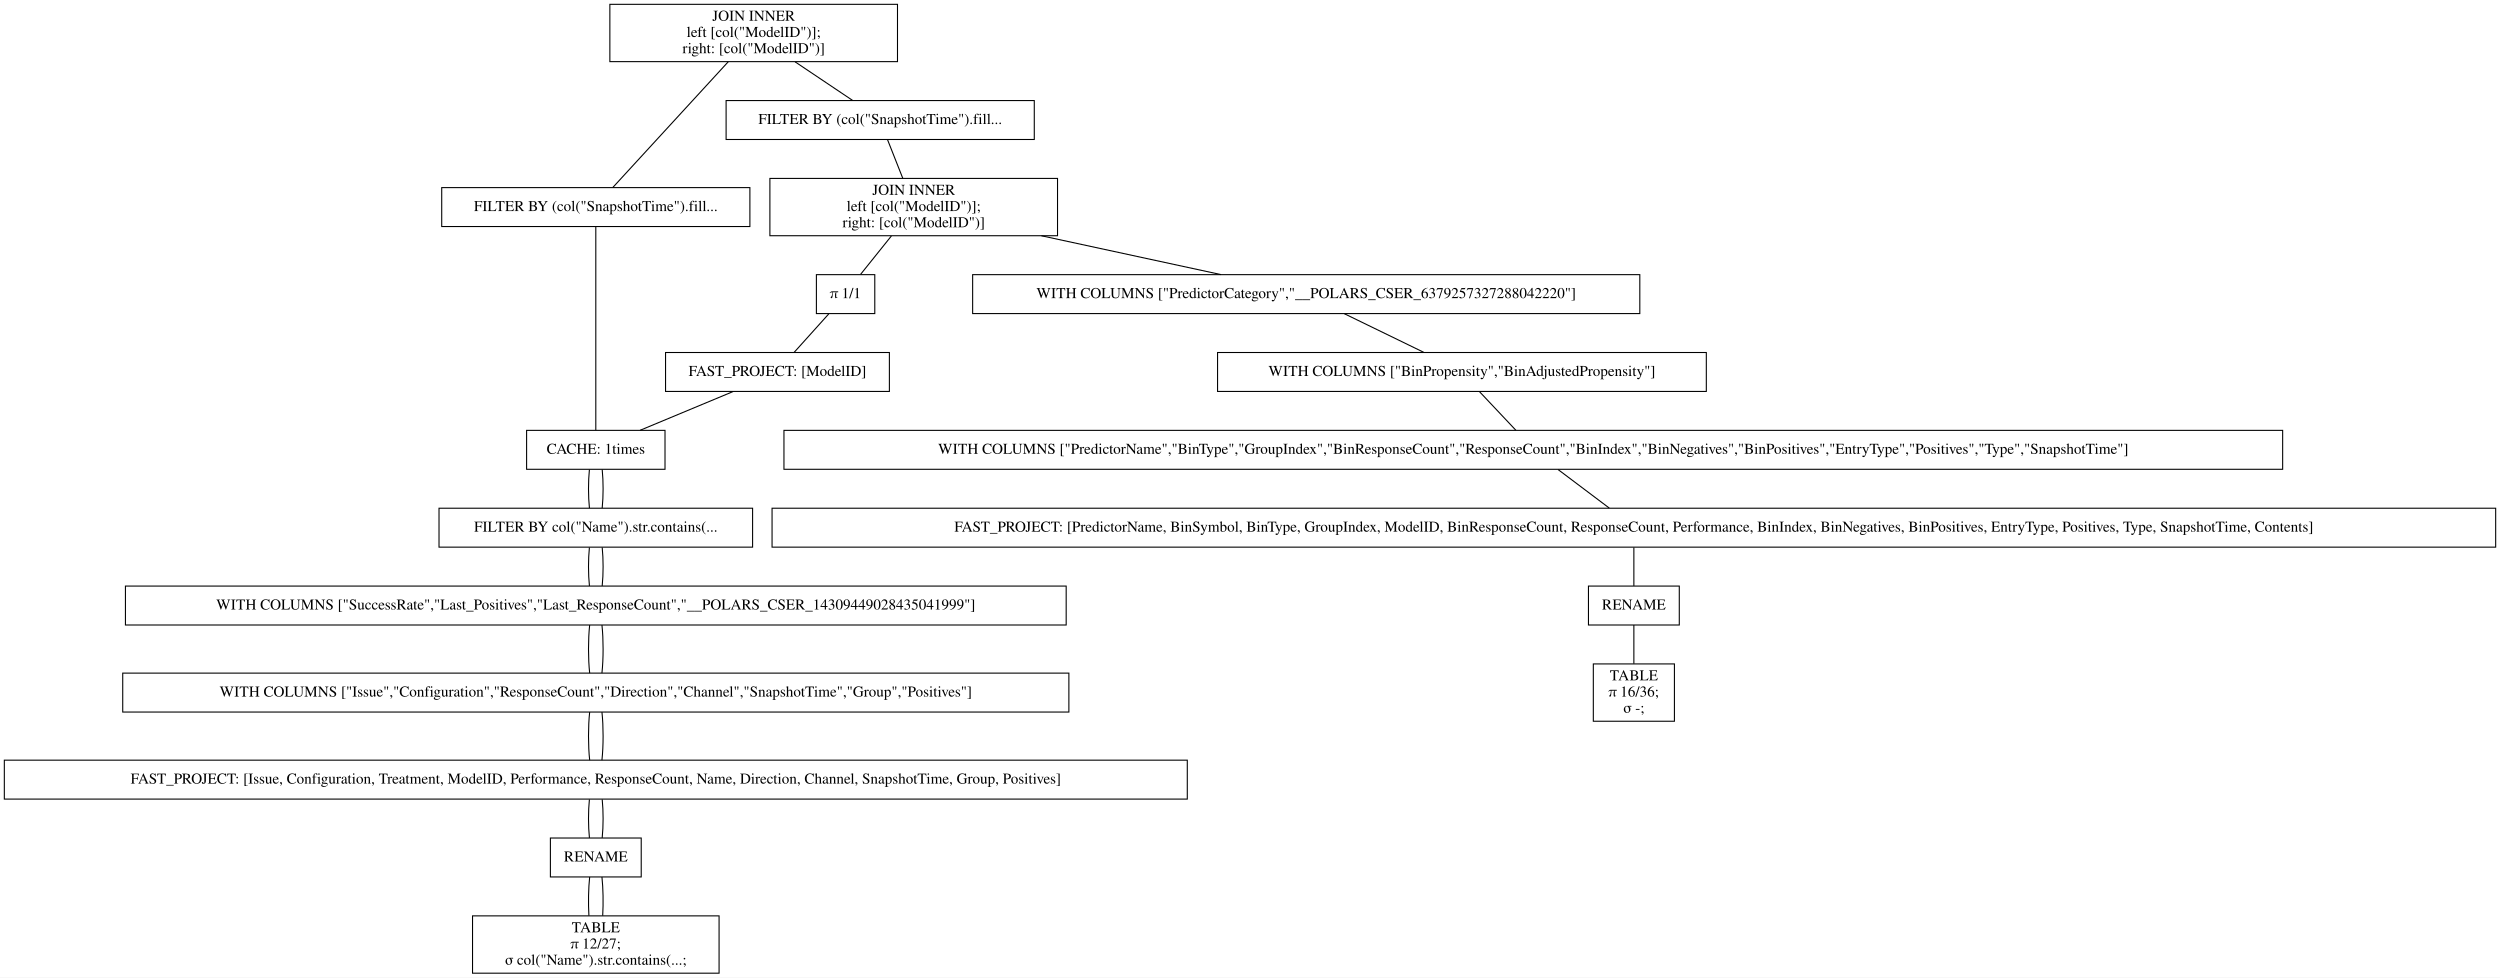
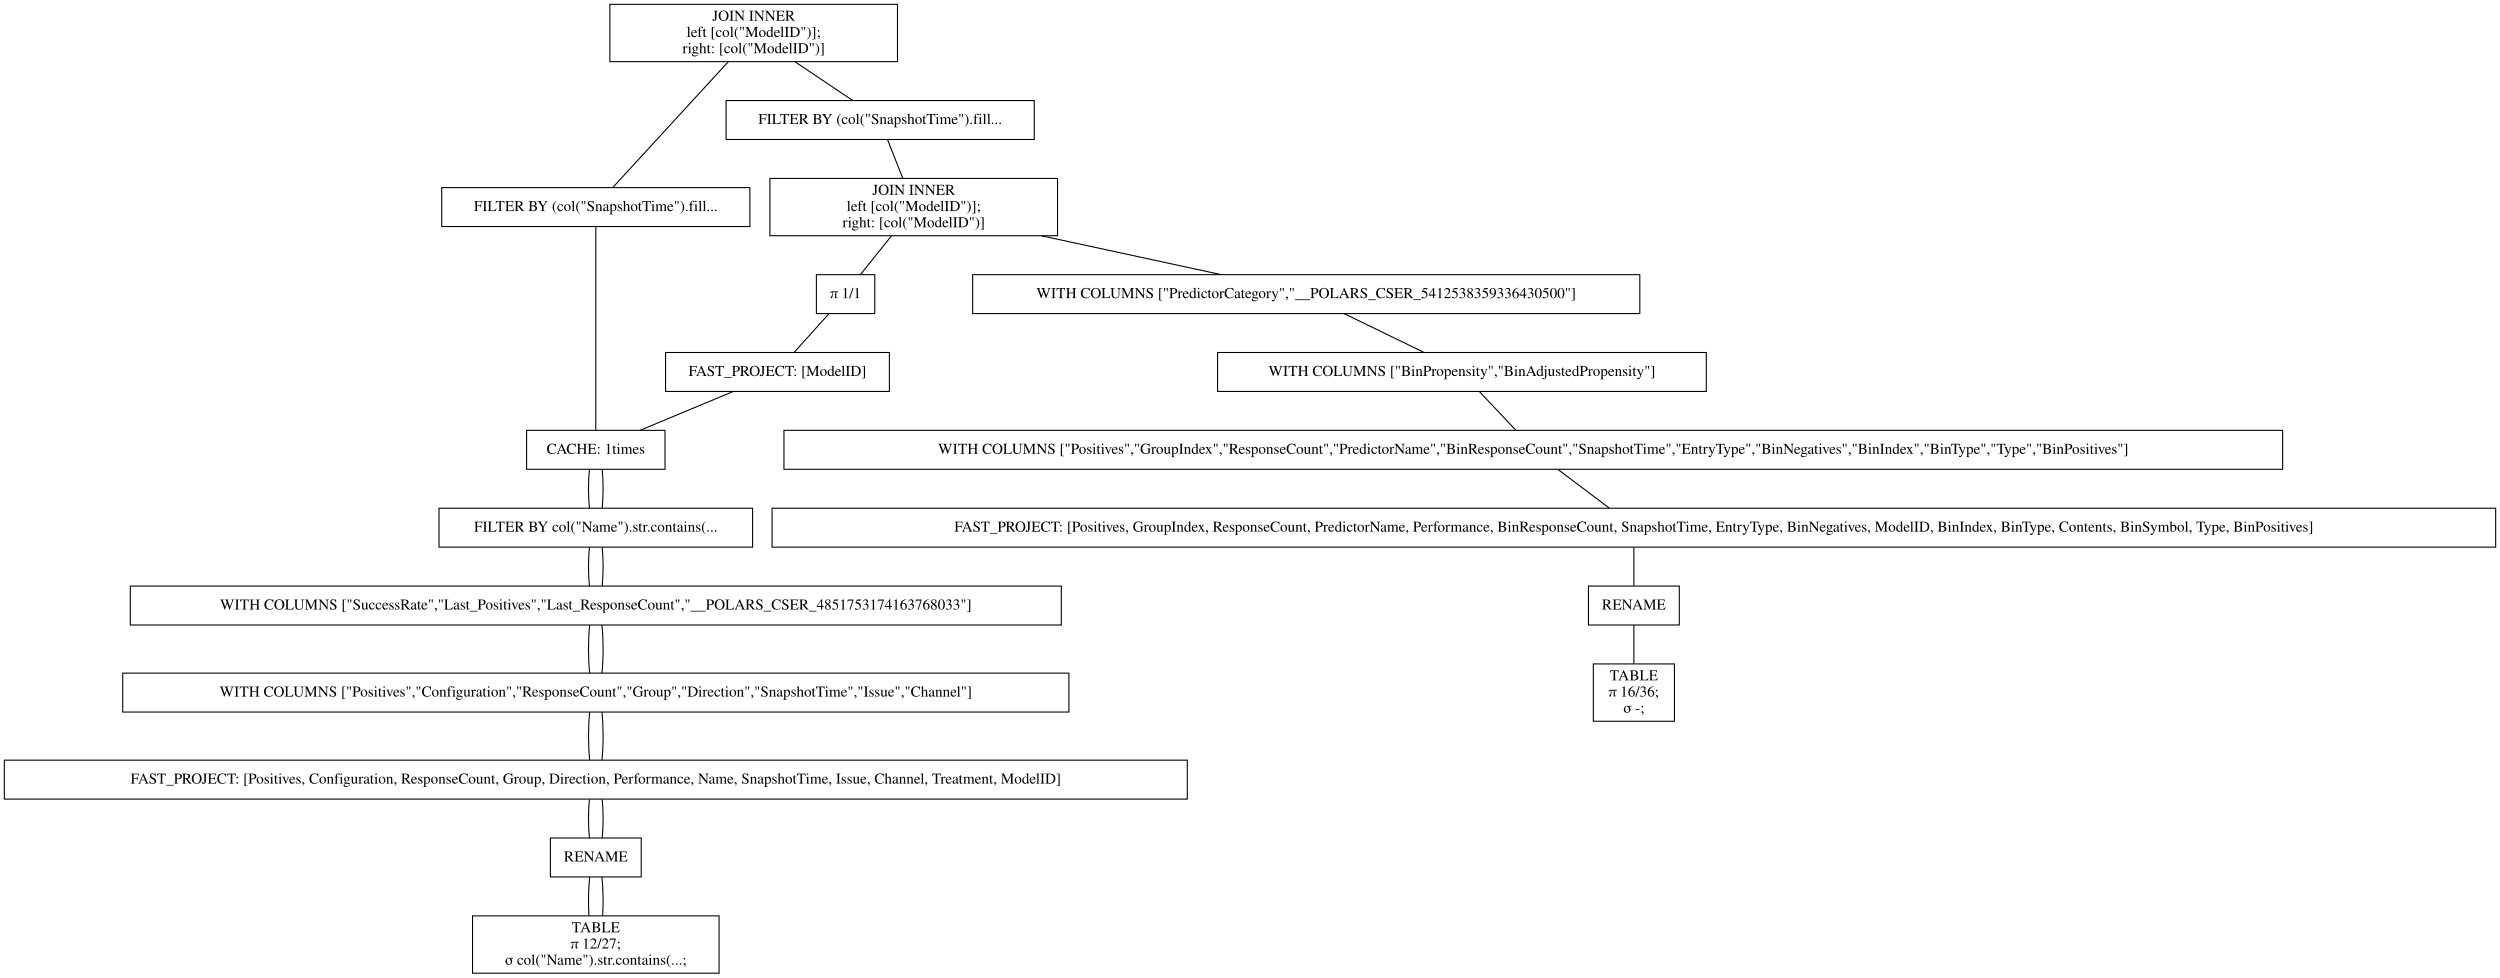
<svg xmlns="http://www.w3.org/2000/svg" width="2312pt" height="904pt" viewBox="0.00 0.00 2312.00 904.00">
  <g id="graph0" class="graph" transform="scale(1 1) rotate(0) translate(4 900)">
    <polygon fill="white" stroke="transparent" points="-4,4 -4,-900 2308,-900 2308,4 -4,4" />
    <g id="node1" class="node">
      <polygon fill="none" stroke="black" points="826,-896 560,-896 560,-843 826,-843 826,-896" />
      <text text-anchor="middle" x="693" y="-880.8" font-family="Times,serif" font-size="14.00">JOIN INNER</text>
      <text text-anchor="middle" x="693" y="-865.8" font-family="Times,serif" font-size="14.00">                    left [col("ModelID")];</text>
      <text text-anchor="middle" x="693" y="-850.8" font-family="Times,serif" font-size="14.00">                    right: [col("ModelID")]</text>
    </g>
    <g id="node2" class="node">
      <polygon fill="none" stroke="black" points="689.5,-726.5 404.5,-726.5 404.5,-690.5 689.5,-690.5 689.5,-726.5" />
      <text text-anchor="middle" x="547" y="-704.8" font-family="Times,serif" font-size="14.00">FILTER BY (col("SnapshotTime").fill...</text>
    </g>
    <g id="edge1" class="edge">
      <path fill="none" stroke="black" d="M669.54,-842.95C639.56,-810.3 588.45,-754.65 562.75,-726.65" />
    </g>
    <g id="node10" class="node">
      <polygon fill="none" stroke="black" points="952.5,-807 667.5,-807 667.5,-771 952.5,-771 952.5,-807" />
      <text text-anchor="middle" x="810" y="-785.3" font-family="Times,serif" font-size="14.00">FILTER BY (col("SnapshotTime").fill...</text>
    </g>
    <g id="edge9" class="edge">
      <path fill="none" stroke="black" d="M731.31,-842.8C748.77,-831.08 768.97,-817.53 784.53,-807.09" />
    </g>
    <g id="node3" class="node">
      <polygon fill="none" stroke="black" points="611,-502 483,-502 483,-466 611,-466 611,-502" />
      <text text-anchor="middle" x="547" y="-480.3" font-family="Times,serif" font-size="14.00">CACHE: 1times</text>
    </g>
    <g id="edge2" class="edge">
      <path fill="none" stroke="black" d="M547,-690.41C547,-648.99 547,-543.62 547,-502.15" />
    </g>
    <g id="node4" class="node">
      <polygon fill="none" stroke="black" points="692,-430 402,-430 402,-394 692,-394 692,-430" />
      <text text-anchor="middle" x="547" y="-408.3" font-family="Times,serif" font-size="14.00">FILTER BY col("Name").str.contains(...</text>
    </g>
    <g id="edge3" class="edge">
      <path fill="none" stroke="black" d="M541.08,-465.7C539.97,-454.85 539.97,-440.92 541.1,-430.1" />
    </g>
    <g id="edge20" class="edge">
      <path fill="none" stroke="black" d="M552.92,-465.7C554.03,-454.85 554.03,-440.92 552.9,-430.1" />
    </g>
    <g id="node5" class="node">
-       <polygon fill="none" stroke="black" points="982,-358 112,-358 112,-322 982,-322 982,-358" />
-       <text text-anchor="middle" x="547" y="-336.3" font-family="Times,serif" font-size="14.00">WITH COLUMNS ["SuccessRate","Last_Positives","Last_ResponseCount","__POLARS_CSER_14309449028435041999"]</text>
+       <polygon fill="none" stroke="black" points="977.5,-358 116.5,-358 116.5,-322 977.5,-322 977.5,-358" />
+       <text text-anchor="middle" x="547" y="-336.3" font-family="Times,serif" font-size="14.00">WITH COLUMNS ["SuccessRate","Last_Positives","Last_ResponseCount","__POLARS_CSER_4851753174163768033"]</text>
    </g>
    <g id="edge4" class="edge">
      <path fill="none" stroke="black" d="M541.08,-393.7C539.97,-382.85 539.97,-368.92 541.1,-358.1" />
    </g>
    <g id="edge21" class="edge">
      <path fill="none" stroke="black" d="M552.92,-393.7C554.03,-382.85 554.03,-368.92 552.9,-358.1" />
    </g>
    <g id="node6" class="node">
      <polygon fill="none" stroke="black" points="984.5,-277.5 109.5,-277.5 109.5,-241.5 984.5,-241.5 984.5,-277.5" />
-       <text text-anchor="middle" x="547" y="-255.8" font-family="Times,serif" font-size="14.00">WITH COLUMNS ["Issue","Configuration","ResponseCount","Direction","Channel","SnapshotTime","Group","Positives"]</text>
+       <text text-anchor="middle" x="547" y="-255.8" font-family="Times,serif" font-size="14.00">WITH COLUMNS ["Positives","Configuration","ResponseCount","Group","Direction","SnapshotTime","Issue","Channel"]</text>
    </g>
    <g id="edge5" class="edge">
      <path fill="none" stroke="black" d="M541.32,-321.97C539.89,-308.8 539.89,-290.66 541.33,-277.5" />
    </g>
    <g id="edge22" class="edge">
      <path fill="none" stroke="black" d="M552.68,-321.97C554.11,-308.8 554.11,-290.66 552.67,-277.5" />
    </g>
    <g id="node7" class="node">
      <polygon fill="none" stroke="black" points="1094,-197 0,-197 0,-161 1094,-161 1094,-197" />
-       <text text-anchor="middle" x="547" y="-175.3" font-family="Times,serif" font-size="14.00">FAST_PROJECT: [Issue, Configuration, Treatment, ModelID, Performance, ResponseCount, Name, Direction, Channel, SnapshotTime, Group, Positives]</text>
+       <text text-anchor="middle" x="547" y="-175.3" font-family="Times,serif" font-size="14.00">FAST_PROJECT: [Positives, Configuration, ResponseCount, Group, Direction, Performance, Name, SnapshotTime, Issue, Channel, Treatment, ModelID]</text>
    </g>
    <g id="edge6" class="edge">
      <path fill="none" stroke="black" d="M541.32,-241.47C539.89,-228.3 539.89,-210.16 541.33,-197" />
    </g>
    <g id="edge23" class="edge">
      <path fill="none" stroke="black" d="M552.68,-241.47C554.11,-228.3 554.11,-210.16 552.67,-197" />
    </g>
    <g id="node8" class="node">
      <polygon fill="none" stroke="black" points="589,-125 505,-125 505,-89 589,-89 589,-125" />
      <text text-anchor="middle" x="547" y="-103.3" font-family="Times,serif" font-size="14.00">RENAME</text>
    </g>
    <g id="edge7" class="edge">
      <path fill="none" stroke="black" d="M541.08,-160.7C539.97,-149.85 539.97,-135.92 541.1,-125.1" />
    </g>
    <g id="edge24" class="edge">
      <path fill="none" stroke="black" d="M552.92,-160.7C554.03,-149.85 554.03,-135.92 552.9,-125.1" />
    </g>
    <g id="node9" class="node">
      <polygon fill="none" stroke="black" points="661,-53 433,-53 433,0 661,0 661,-53" />
      <text text-anchor="middle" x="547" y="-37.8" font-family="Times,serif" font-size="14.00">TABLE</text>
      <text text-anchor="middle" x="547" y="-22.8" font-family="Times,serif" font-size="14.00">π 12/27;</text>
      <text text-anchor="middle" x="547" y="-7.8" font-family="Times,serif" font-size="14.00">σ col("Name").str.contains(...;</text>
    </g>
    <g id="edge8" class="edge">
      <path fill="none" stroke="black" d="M541.32,-88.97C540.19,-78.51 539.95,-64.9 540.62,-53.16" />
    </g>
    <g id="edge25" class="edge">
      <path fill="none" stroke="black" d="M552.68,-88.97C553.81,-78.51 554.05,-64.9 553.38,-53.16" />
    </g>
    <g id="node11" class="node">
      <polygon fill="none" stroke="black" points="974,-735 708,-735 708,-682 974,-682 974,-735" />
      <text text-anchor="middle" x="841" y="-719.8" font-family="Times,serif" font-size="14.00">JOIN INNER</text>
      <text text-anchor="middle" x="841" y="-704.8" font-family="Times,serif" font-size="14.00">                    left [col("ModelID")];</text>
      <text text-anchor="middle" x="841" y="-689.8" font-family="Times,serif" font-size="14.00">                    right: [col("ModelID")]</text>
    </g>
    <g id="edge10" class="edge">
      <path fill="none" stroke="black" d="M816.73,-770.97C820.86,-760.51 826.23,-746.9 830.87,-735.16" />
    </g>
    <g id="node12" class="node">
      <polygon fill="none" stroke="black" points="1512.5,-646 895.5,-646 895.5,-610 1512.5,-610 1512.5,-646" />
-       <text text-anchor="middle" x="1204" y="-624.3" font-family="Times,serif" font-size="14.00">WITH COLUMNS ["PredictorCategory","__POLARS_CSER_6379257327288042220"]</text>
+       <text text-anchor="middle" x="1204" y="-624.3" font-family="Times,serif" font-size="14.00">WITH COLUMNS ["PredictorCategory","__POLARS_CSER_5412538359336430500"]</text>
    </g>
    <g id="edge11" class="edge">
      <path fill="none" stroke="black" d="M959.11,-681.96C1013.54,-670.19 1076.67,-656.54 1125.19,-646.04" />
    </g>
    <g id="node18" class="node">
      <polygon fill="none" stroke="black" points="805,-646 751,-646 751,-610 805,-610 805,-646" />
      <text text-anchor="middle" x="778" y="-624.3" font-family="Times,serif" font-size="14.00">π 1/1</text>
    </g>
    <g id="edge17" class="edge">
      <path fill="none" stroke="black" d="M820.37,-681.8C811.04,-670.17 800.26,-656.74 791.91,-646.33" />
    </g>
    <g id="node13" class="node">
      <polygon fill="none" stroke="black" points="1574,-574 1122,-574 1122,-538 1574,-538 1574,-574" />
      <text text-anchor="middle" x="1348" y="-552.3" font-family="Times,serif" font-size="14.00">WITH COLUMNS ["BinPropensity","BinAdjustedPropensity"]</text>
    </g>
    <g id="edge12" class="edge">
      <path fill="none" stroke="black" d="M1239.23,-609.88C1261.54,-599.03 1290.3,-585.05 1312.64,-574.19" />
    </g>
    <g id="node14" class="node">
      <polygon fill="none" stroke="black" points="2107,-502 721,-502 721,-466 2107,-466 2107,-502" />
-       <text text-anchor="middle" x="1414" y="-480.3" font-family="Times,serif" font-size="14.00">WITH COLUMNS ["PredictorName","BinType","GroupIndex","BinResponseCount","ResponseCount","BinIndex","BinNegatives","BinPositives","EntryType","Positives","Type","SnapshotTime"]</text>
+       <text text-anchor="middle" x="1414" y="-480.3" font-family="Times,serif" font-size="14.00">WITH COLUMNS ["Positives","GroupIndex","ResponseCount","PredictorName","BinResponseCount","SnapshotTime","EntryType","BinNegatives","BinIndex","BinType","Type","BinPositives"]</text>
    </g>
    <g id="edge13" class="edge">
      <path fill="none" stroke="black" d="M1364.31,-537.7C1374.54,-526.85 1387.68,-512.92 1397.87,-502.1" />
    </g>
    <g id="node15" class="node">
      <polygon fill="none" stroke="black" points="2304,-430 710,-430 710,-394 2304,-394 2304,-430" />
-       <text text-anchor="middle" x="1507" y="-408.3" font-family="Times,serif" font-size="14.00">FAST_PROJECT: [PredictorName, BinSymbol, BinType, GroupIndex, ModelID, BinResponseCount, ResponseCount, Performance, BinIndex, BinNegatives, BinPositives, EntryType, Positives, Type, SnapshotTime, Contents]</text>
+       <text text-anchor="middle" x="1507" y="-408.3" font-family="Times,serif" font-size="14.00">FAST_PROJECT: [Positives, GroupIndex, ResponseCount, PredictorName, Performance, BinResponseCount, SnapshotTime, EntryType, BinNegatives, ModelID, BinIndex, BinType, Contents, BinSymbol, Type, BinPositives]</text>
    </g>
    <g id="edge14" class="edge">
      <path fill="none" stroke="black" d="M1436.99,-465.7C1451.4,-454.85 1469.91,-440.92 1484.28,-430.1" />
    </g>
    <g id="node16" class="node">
      <polygon fill="none" stroke="black" points="1549,-358 1465,-358 1465,-322 1549,-322 1549,-358" />
      <text text-anchor="middle" x="1507" y="-336.3" font-family="Times,serif" font-size="14.00">RENAME</text>
    </g>
    <g id="edge15" class="edge">
      <path fill="none" stroke="black" d="M1507,-393.7C1507,-382.85 1507,-368.92 1507,-358.1" />
    </g>
    <g id="node17" class="node">
      <polygon fill="none" stroke="black" points="1544.5,-286 1469.5,-286 1469.5,-233 1544.5,-233 1544.5,-286" />
      <text text-anchor="middle" x="1507" y="-270.8" font-family="Times,serif" font-size="14.00">TABLE</text>
      <text text-anchor="middle" x="1507" y="-255.8" font-family="Times,serif" font-size="14.00">π 16/36;</text>
      <text text-anchor="middle" x="1507" y="-240.8" font-family="Times,serif" font-size="14.00">σ -;</text>
    </g>
    <g id="edge16" class="edge">
      <path fill="none" stroke="black" d="M1507,-321.97C1507,-311.51 1507,-297.9 1507,-286.16" />
    </g>
    <g id="node19" class="node">
      <polygon fill="none" stroke="black" points="818.5,-574 611.5,-574 611.5,-538 818.5,-538 818.5,-574" />
      <text text-anchor="middle" x="715" y="-552.3" font-family="Times,serif" font-size="14.00">FAST_PROJECT: [ModelID]</text>
    </g>
    <g id="edge18" class="edge">
      <path fill="none" stroke="black" d="M762.43,-609.7C752.66,-598.85 740.13,-584.92 730.39,-574.1" />
    </g>
    <g id="edge19" class="edge">
      <path fill="none" stroke="black" d="M673.9,-537.88C647.77,-526.99 614.07,-512.95 587.96,-502.07" />
    </g>
  </g>
</svg>
